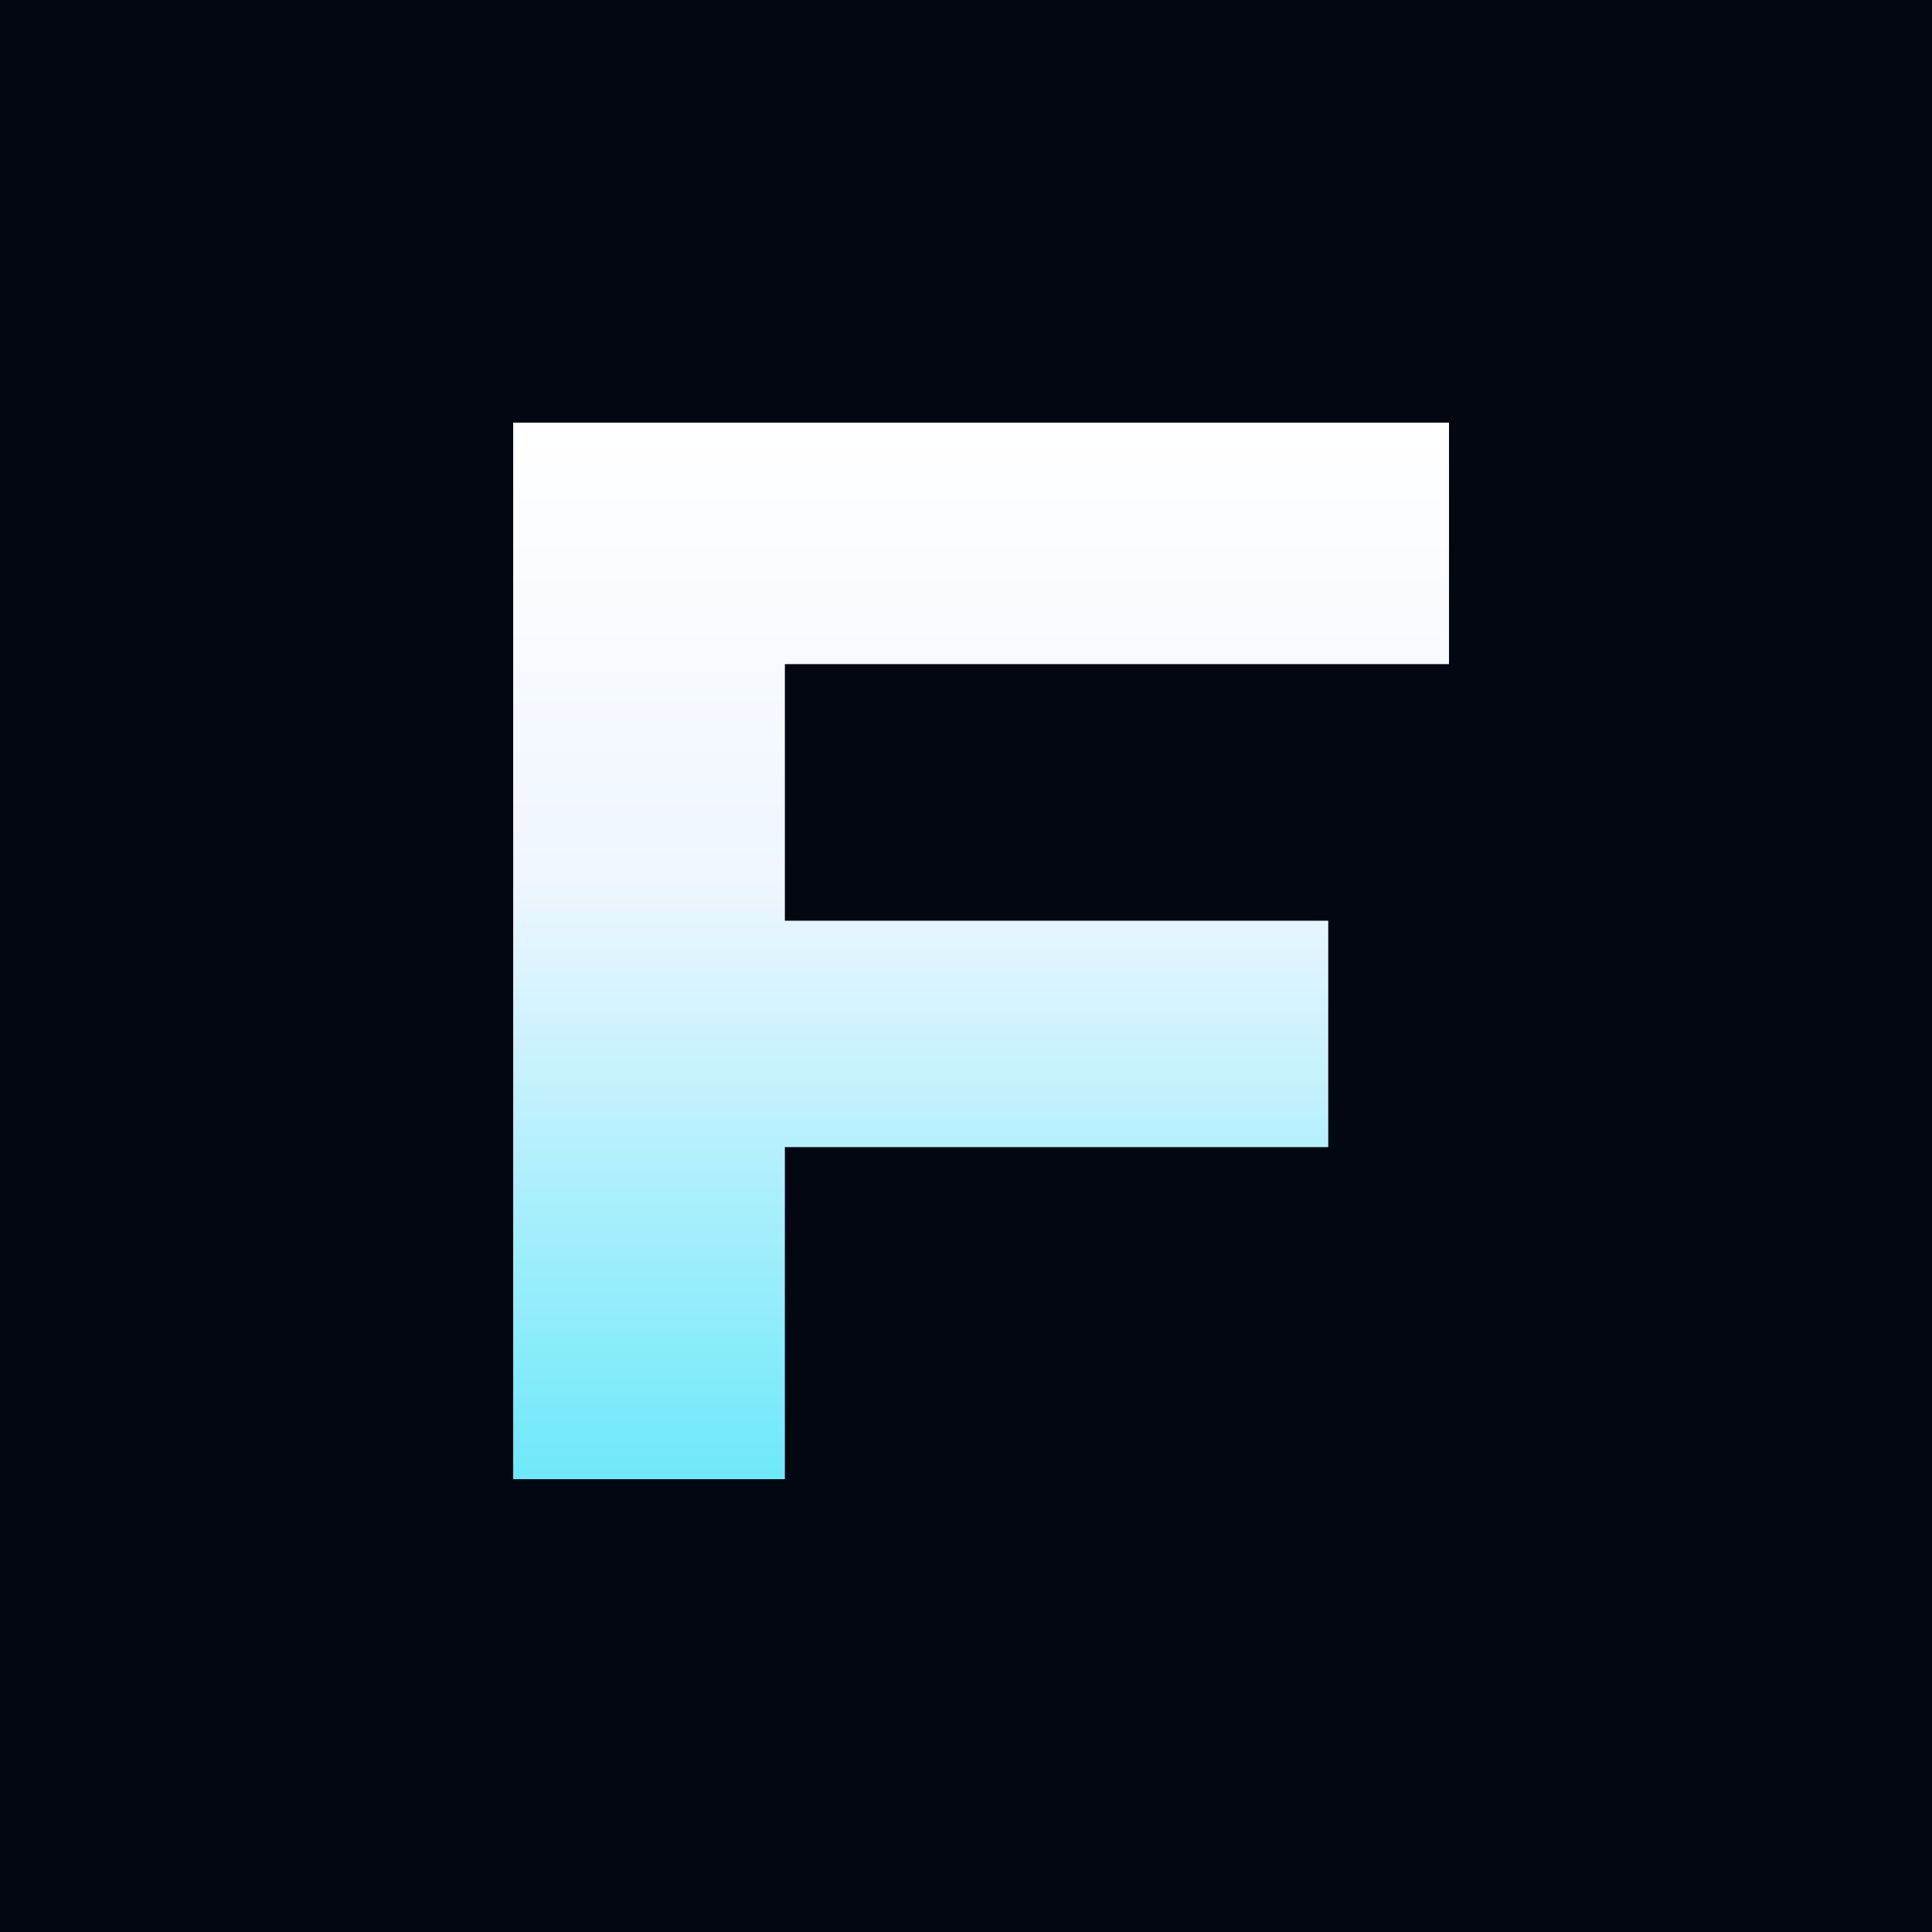
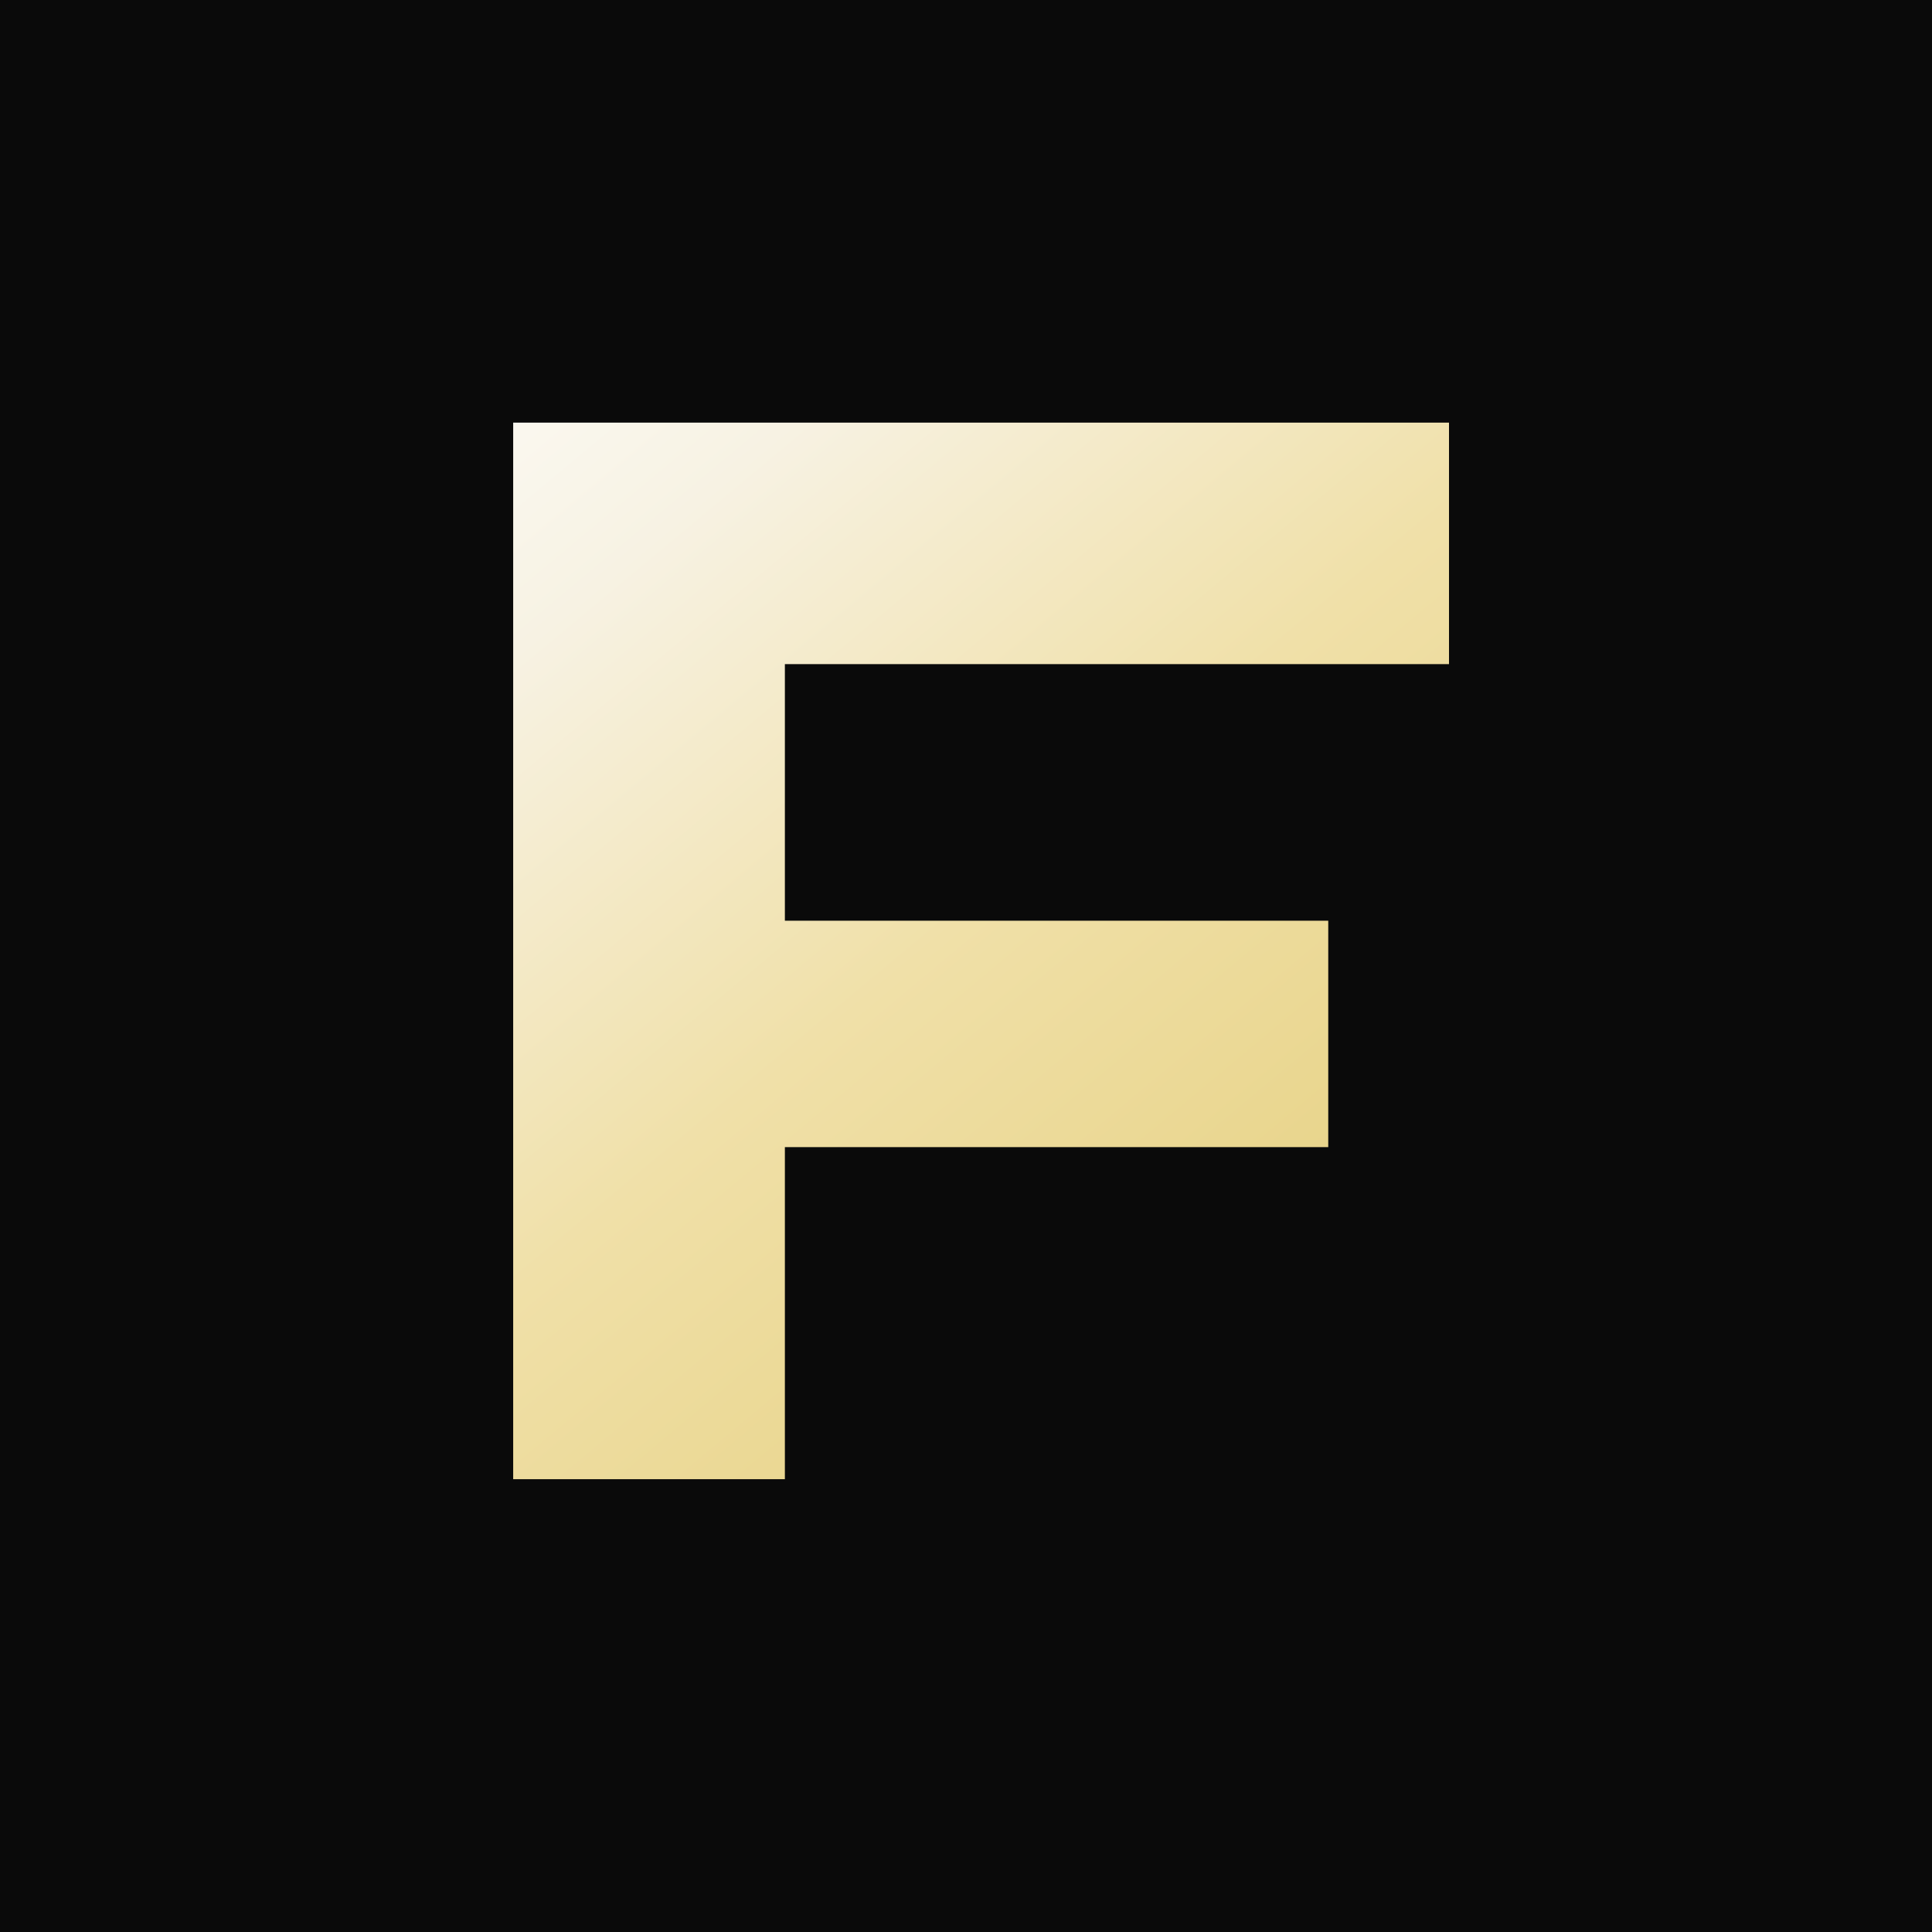
<svg xmlns="http://www.w3.org/2000/svg" width="1024" height="1024" viewBox="0 0 1024 1024" role="img" aria-label="Feedback">
-   <rect width="1024" height="1024" fill="#030712" />
+   <rect width="1024" height="1024" fill="#0A0A0A" />
  <defs>
-     <linearGradient id="f-grad" x1="512" y1="224" x2="512" y2="800" gradientUnits="userSpaceOnUse">
+     <linearGradient id="f-grad" x1="192" y1="128" x2="832" y2="896" gradientUnits="userSpaceOnUse">
      <stop offset="0%" stop-color="#ffffff" />
-       <stop offset="42%" stop-color="#eff6ff" />
-       <stop offset="100%" stop-color="#67e8f9" />
+       <stop offset="22%" stop-color="#F7F2E3" />
+       <stop offset="48%" stop-color="#F0E0A8" />
+       <stop offset="72%" stop-color="#E8D48A" />
+       <stop offset="100%" stop-color="#ffffff" />
    </linearGradient>
  </defs>
  <path fill="url(#f-grad)" d="M272 224h496v128H416v136h288v120H416v176H272V224z" />
</svg>
